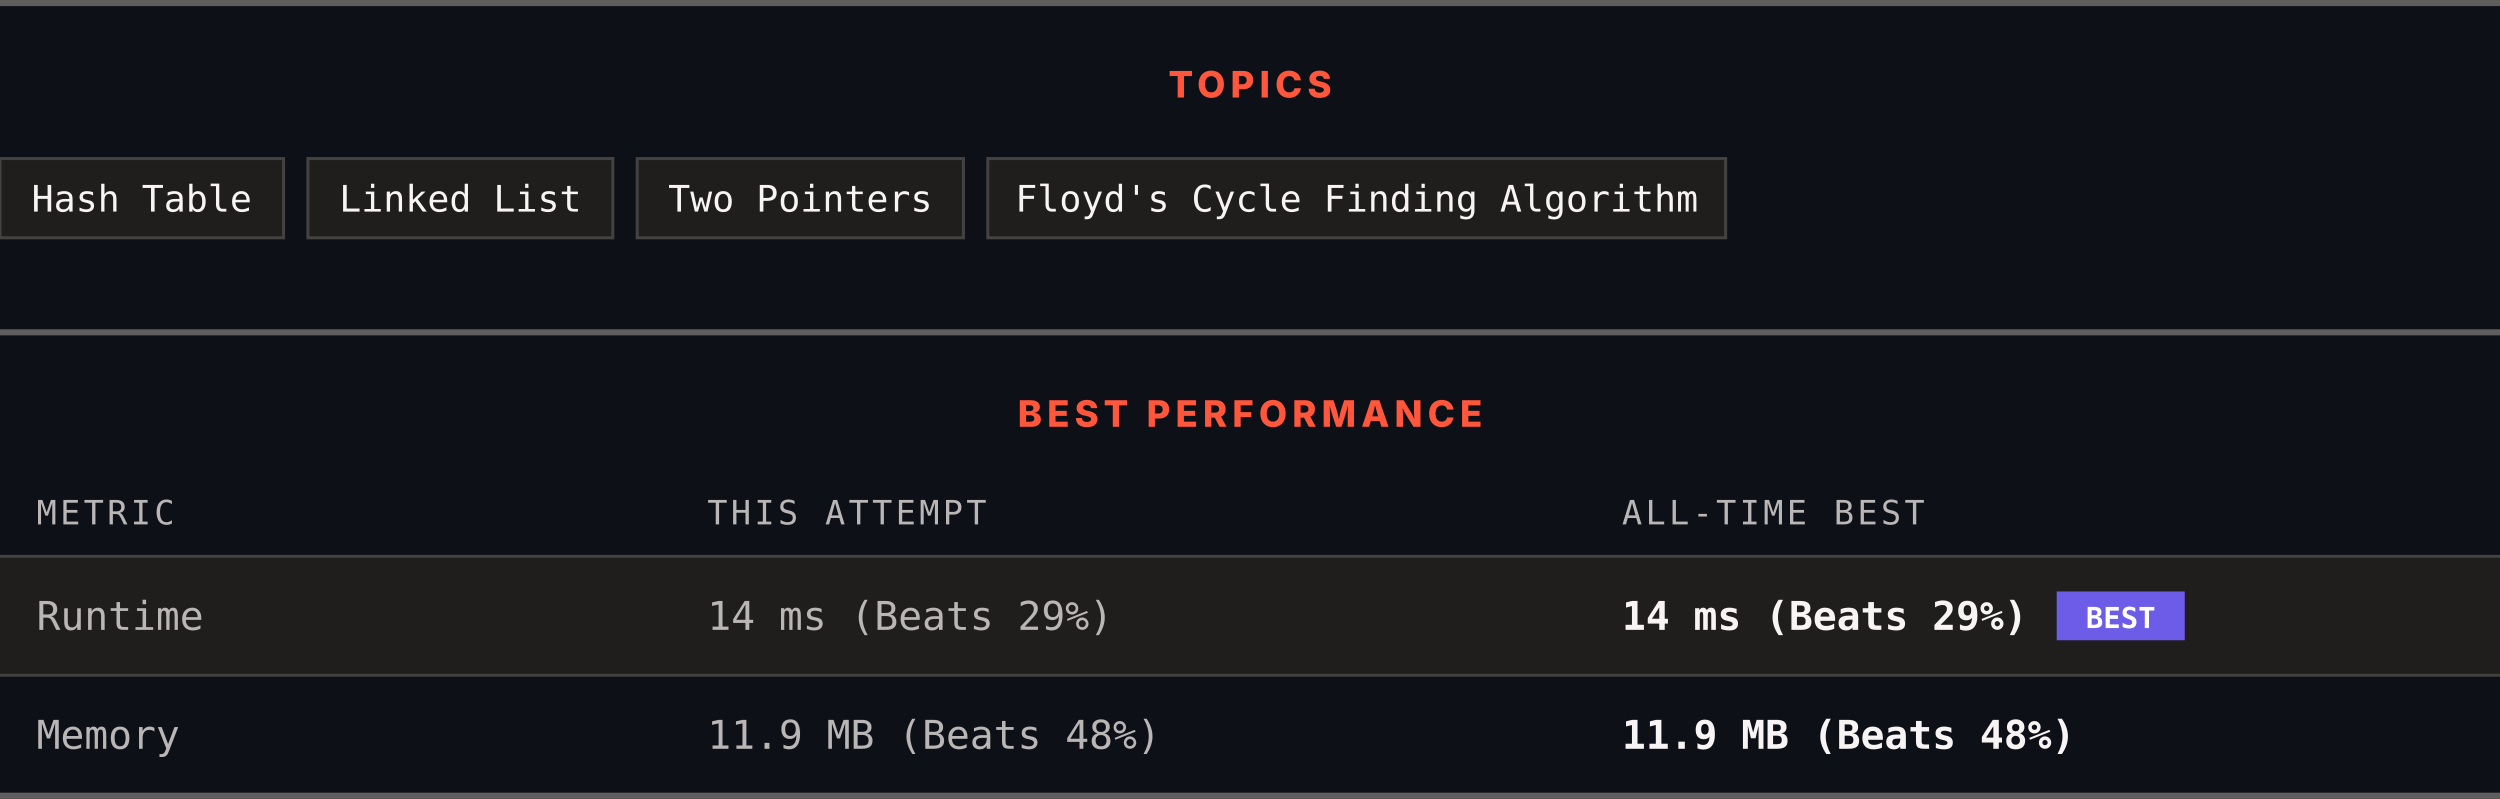
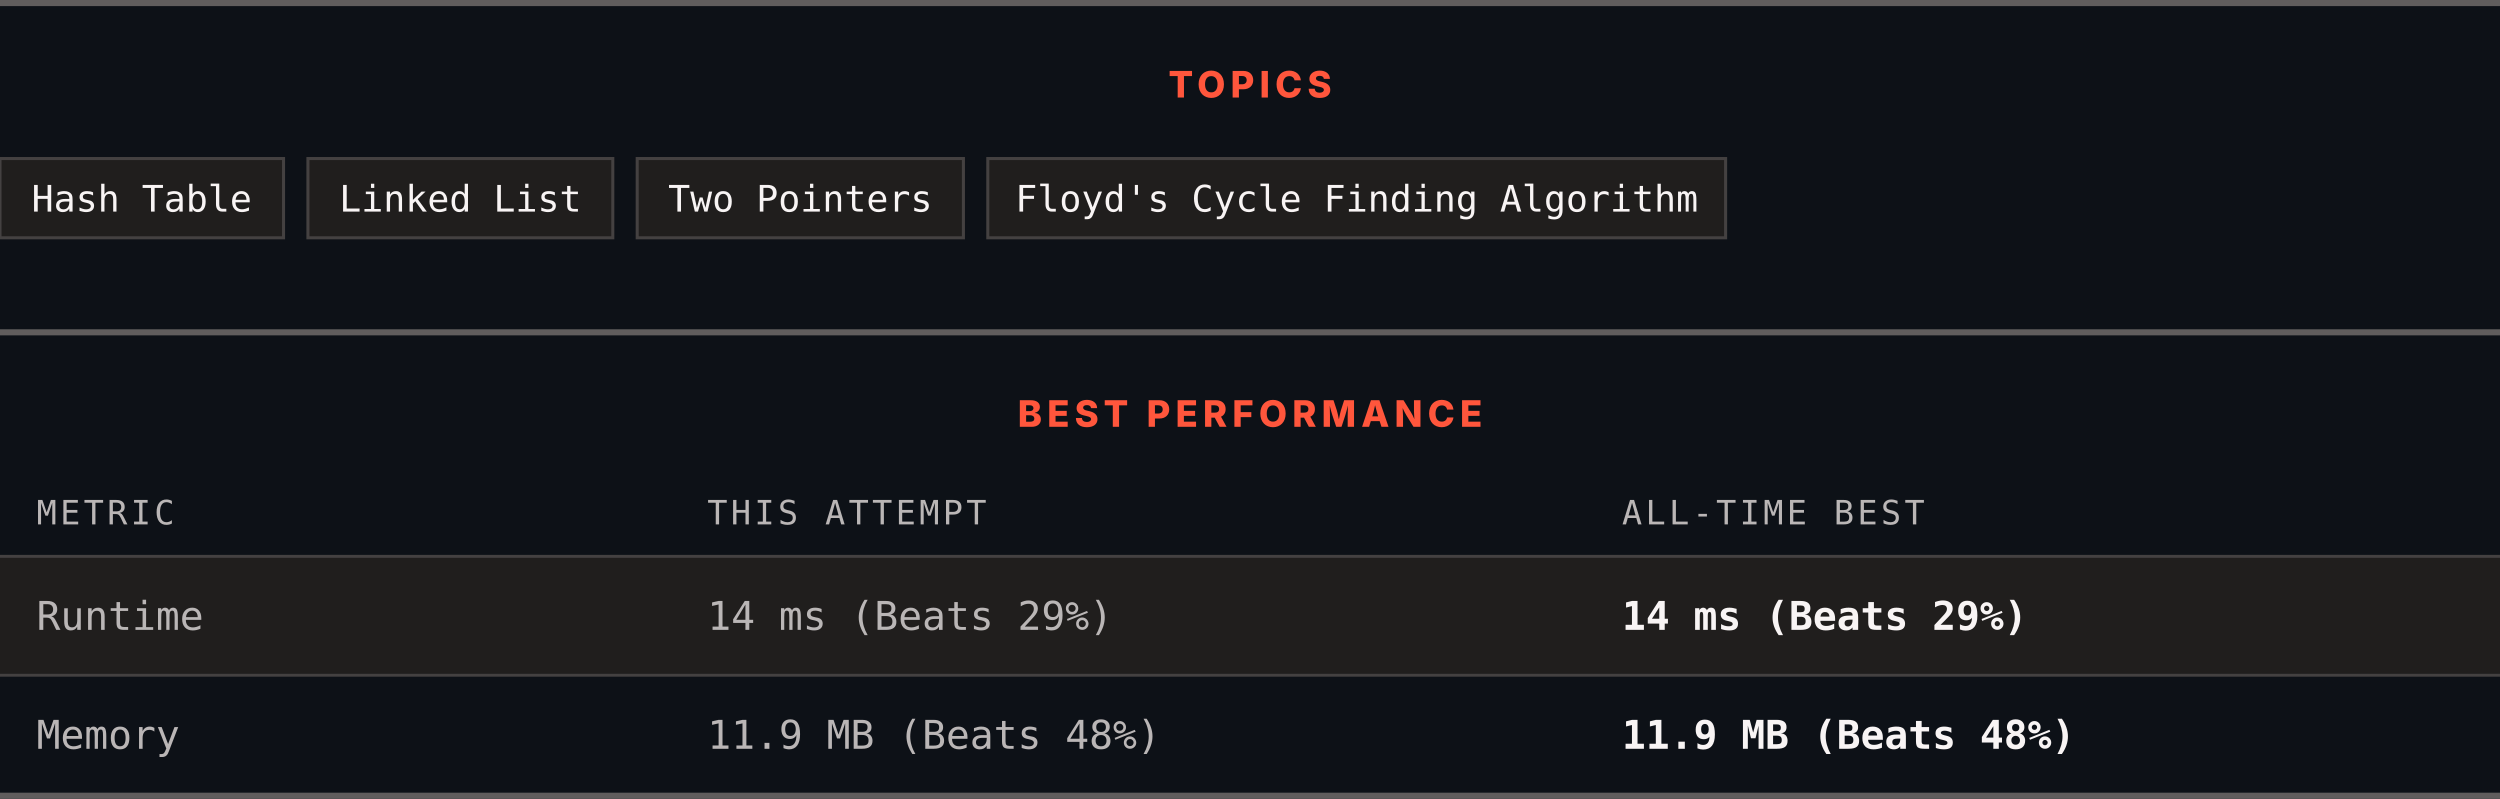
<svg xmlns="http://www.w3.org/2000/svg" width="820" height="262" viewBox="0 0 820 262" role="img" aria-label="Topics and best performance">
  <rect width="820" height="262" fill="#0d1117" />
  <rect x="0" y="0" width="820" height="2" fill="#605d5d" />
  <text x="410" y="32" text-anchor="middle" font-family="Archivo, system-ui, -apple-system, Segoe UI, sans-serif" font-size="12" font-weight="800" letter-spacing="1.68" fill="#ff563c">TOPICS</text>
  <rect x="0" y="52" width="93" height="26" fill="#201e1d" stroke="#444141" />
  <text x="46.5" y="69.4" text-anchor="middle" font-family="ui-monospace, SFMono-Regular, Menlo, Consolas, monospace" font-size="12" fill="#f8f4f4">Hash Table</text>
  <rect x="101" y="52" width="100" height="26" fill="#201e1d" stroke="#444141" />
  <text x="151" y="69.4" text-anchor="middle" font-family="ui-monospace, SFMono-Regular, Menlo, Consolas, monospace" font-size="12" fill="#f8f4f4">Linked List</text>
  <rect x="209" y="52" width="107" height="26" fill="#201e1d" stroke="#444141" />
  <text x="262.5" y="69.4" text-anchor="middle" font-family="ui-monospace, SFMono-Regular, Menlo, Consolas, monospace" font-size="12" fill="#f8f4f4">Two Pointers</text>
  <rect x="324" y="52" width="242" height="26" fill="#201e1d" stroke="#444141" />
  <text x="445" y="69.4" text-anchor="middle" font-family="ui-monospace, SFMono-Regular, Menlo, Consolas, monospace" font-size="12" fill="#f8f4f4">Floyd's Cycle Finding Algorithm</text>
  <rect x="0" y="108" width="820" height="2" fill="#605d5d" />
  <text x="410" y="140" text-anchor="middle" font-family="Archivo, system-ui, -apple-system, Segoe UI, sans-serif" font-size="12" font-weight="800" letter-spacing="1.68" fill="#ff563c">BEST PERFORMANCE</text>
  <text x="12" y="172" font-family="ui-monospace, SFMono-Regular, Menlo, Consolas, monospace" font-size="11" letter-spacing="1.1" fill="#bab6b6">METRIC</text>
  <text x="232" y="172" font-family="ui-monospace, SFMono-Regular, Menlo, Consolas, monospace" font-size="11" letter-spacing="1.1" fill="#bab6b6">THIS ATTEMPT</text>
  <text x="532" y="172" font-family="ui-monospace, SFMono-Regular, Menlo, Consolas, monospace" font-size="11" letter-spacing="1.1" fill="#bab6b6">ALL-TIME BEST</text>
  <rect x="0" y="182" width="820" height="1" fill="#444141" />
  <rect x="0" y="183" width="820" height="38" fill="#201e1d" />
  <text x="12" y="206.6" font-family="ui-monospace, SFMono-Regular, Menlo, Consolas, monospace" font-size="13" fill="#bab6b6">Runtime</text>
  <text x="232" y="206.6" font-family="ui-monospace, SFMono-Regular, Menlo, Consolas, monospace" font-size="13" fill="#bab6b6">14 ms (Beats 29%)</text>
  <text x="532" y="206.6" font-family="ui-monospace, SFMono-Regular, Menlo, Consolas, monospace" font-size="13" font-weight="700" fill="#f8f4f4">14 ms (Beats 29%)</text>
-   <rect x="674.6" y="194" width="42" height="16" fill="#6c5ce7" />
-   <text x="695.6" y="206" text-anchor="middle" font-family="ui-monospace, SFMono-Regular, Menlo, Consolas, monospace" font-size="9.5" font-weight="700" fill="#ffffff">BEST</text>
  <rect x="0" y="221" width="820" height="1" fill="#444141" />
  <rect x="0" y="222" width="820" height="38" fill="#0d1117" />
  <text x="12" y="245.6" font-family="ui-monospace, SFMono-Regular, Menlo, Consolas, monospace" font-size="13" fill="#bab6b6">Memory</text>
  <text x="232" y="245.6" font-family="ui-monospace, SFMono-Regular, Menlo, Consolas, monospace" font-size="13" fill="#bab6b6">11.9 MB (Beats 48%)</text>
  <text x="532" y="245.6" font-family="ui-monospace, SFMono-Regular, Menlo, Consolas, monospace" font-size="13" font-weight="700" fill="#f8f4f4">11.9 MB (Beats 48%)</text>
  <rect x="0" y="260" width="820" height="2" fill="#605d5d" />
</svg>
